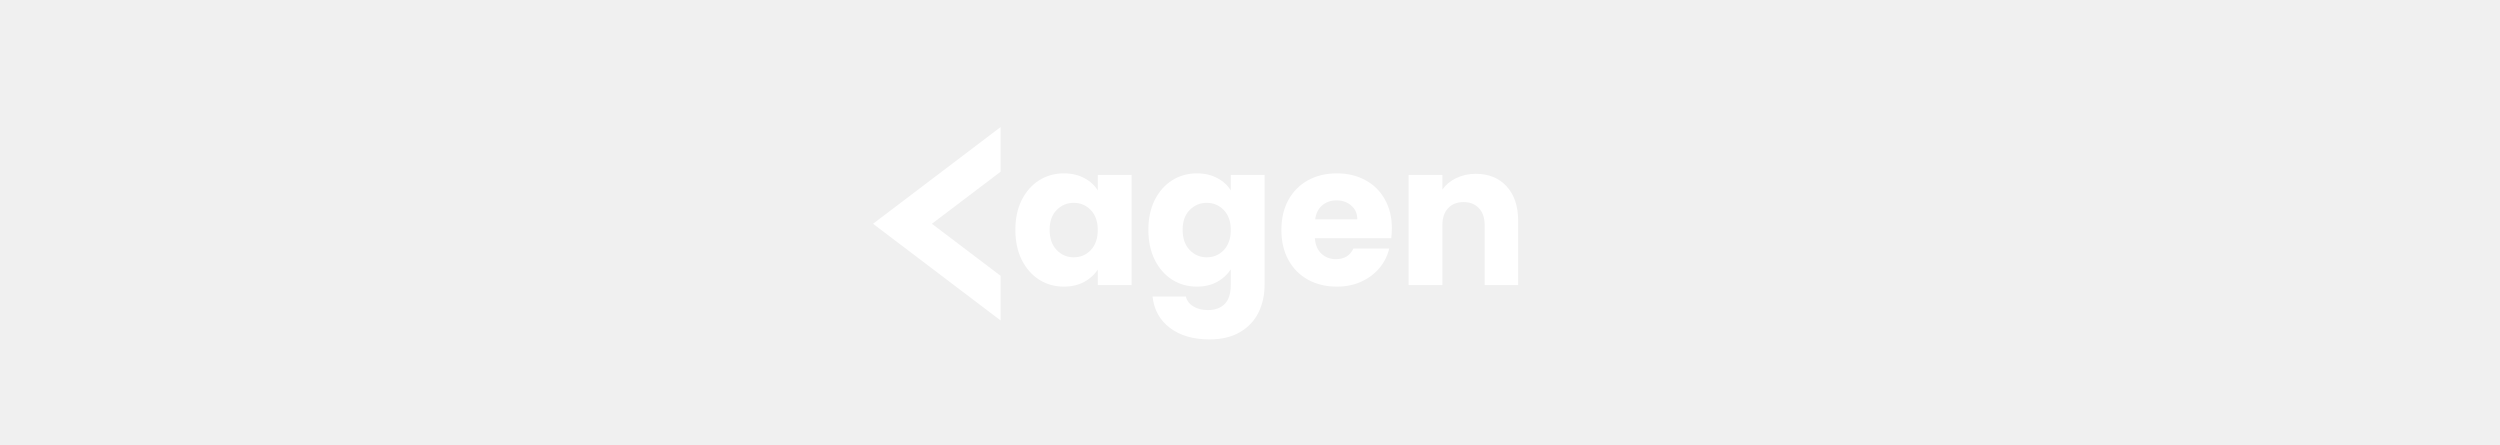
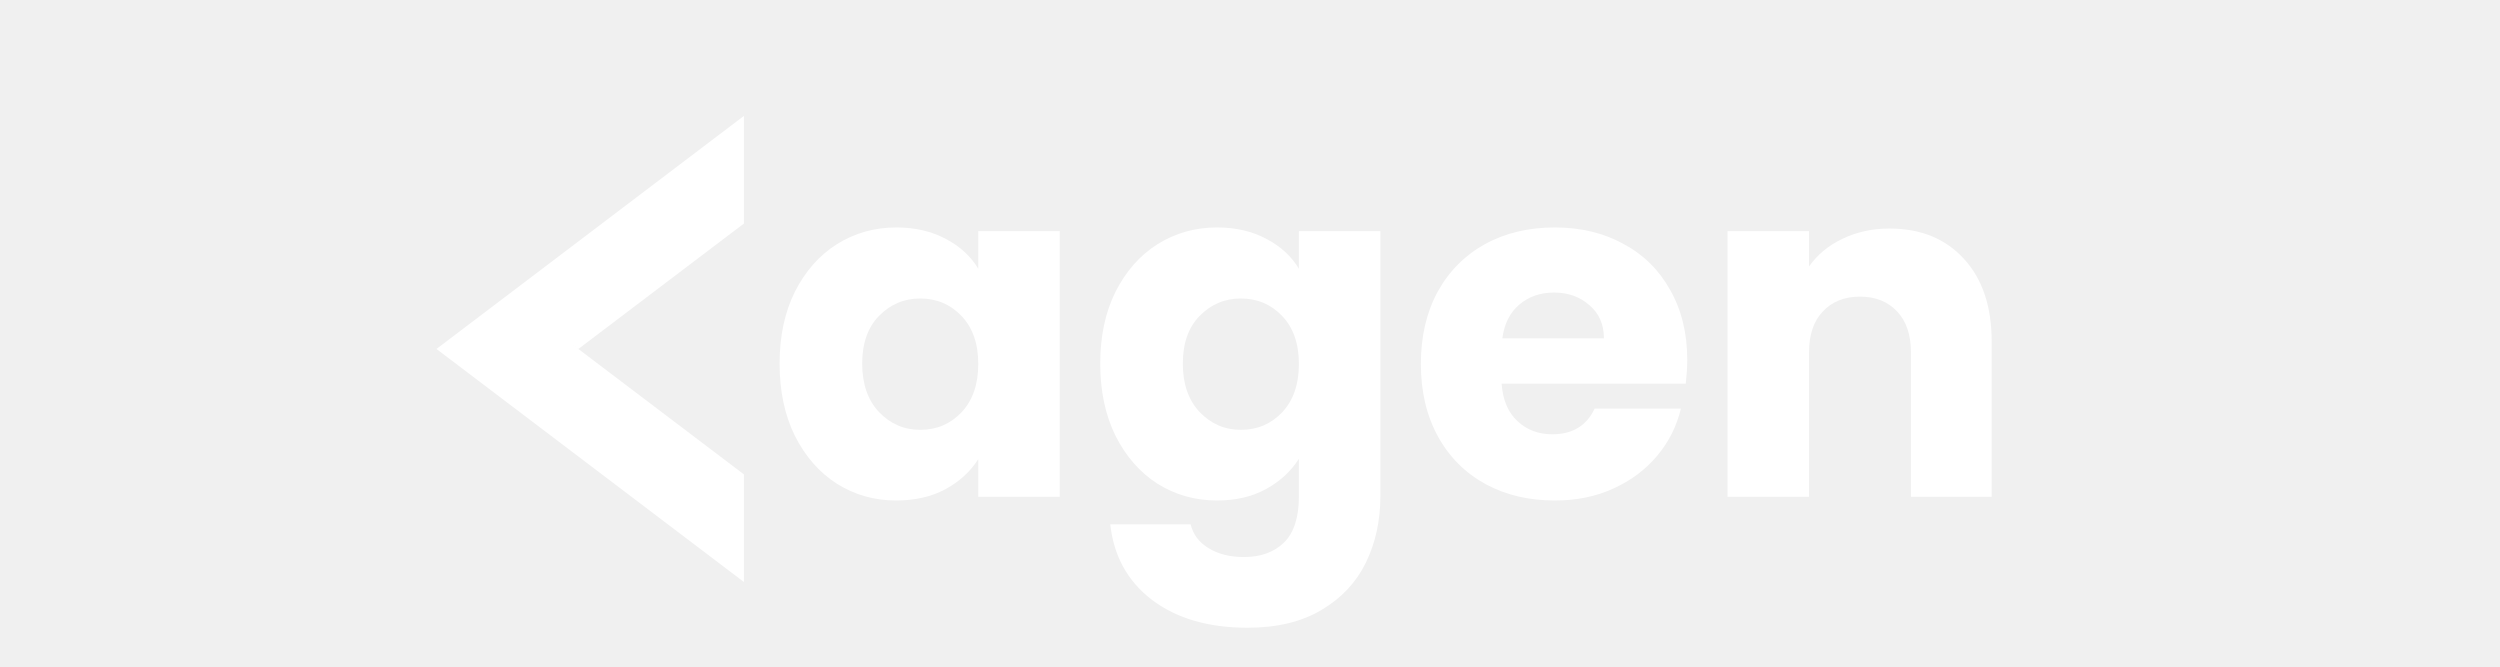
- <svg xmlns="http://www.w3.org/2000/svg" width="180" height="32" viewBox="0 0 78 45" preserveAspectRatio="xMidYMid meet" version="1.2">
+ <svg xmlns="http://www.w3.org/2000/svg" width="150" height="40" viewBox="0 8 70 28" preserveAspectRatio="xMidYMid meet" version="1.2">
  <defs>
    <clipPath id="fb52105561">
      <path d="M 0 12.285 L 14 12.285 L 14 33 L 0 33 Z M 0 12.285 " />
    </clipPath>
  </defs>
  <g id="c8018e91e3">
    <g clip-rule="nonzero" clip-path="url(#fb52105561)">
      <path style=" stroke:none;fill-rule:nonzero;fill:#ffffff;fill-opacity:1;" d="M 3.812 20.398 L 0.832 22.656 L 13.746 32.445 L 13.746 27.926 L 6.105 22.137 L 6.793 22.656 L 13.746 17.387 L 13.746 12.867 Z M 3.812 20.398 " />
    </g>
    <g style="fill:#ffffff;fill-opacity:1;">
      <g transform="translate(14.68091, 28.86477)">
        <path style="stroke:none" d="M 0.562 -5.594 C 0.562 -6.738 0.773 -7.742 1.203 -8.609 C 1.641 -9.473 2.227 -10.141 2.969 -10.609 C 3.719 -11.078 4.551 -11.312 5.469 -11.312 C 6.258 -11.312 6.953 -11.148 7.547 -10.828 C 8.141 -10.516 8.594 -10.098 8.906 -9.578 L 8.906 -11.156 L 12.328 -11.156 L 12.328 0 L 8.906 0 L 8.906 -1.578 C 8.57 -1.055 8.109 -0.633 7.516 -0.312 C 6.93 0 6.242 0.156 5.453 0.156 C 4.547 0.156 3.719 -0.078 2.969 -0.547 C 2.227 -1.023 1.641 -1.695 1.203 -2.562 C 0.773 -3.438 0.562 -4.445 0.562 -5.594 Z M 8.906 -5.578 C 8.906 -6.43 8.672 -7.102 8.203 -7.594 C 7.734 -8.082 7.156 -8.328 6.469 -8.328 C 5.789 -8.328 5.211 -8.082 4.734 -7.594 C 4.266 -7.113 4.031 -6.445 4.031 -5.594 C 4.031 -4.738 4.266 -4.062 4.734 -3.562 C 5.211 -3.062 5.789 -2.812 6.469 -2.812 C 7.156 -2.812 7.734 -3.055 8.203 -3.547 C 8.672 -4.047 8.906 -4.723 8.906 -5.578 Z M 8.906 -5.578 " />
      </g>
    </g>
    <g style="fill:#ffffff;fill-opacity:1;">
      <g transform="translate(28.14773, 28.86477)">
        <path style="stroke:none" d="M 5.469 -11.312 C 6.258 -11.312 6.953 -11.148 7.547 -10.828 C 8.141 -10.516 8.594 -10.098 8.906 -9.578 L 8.906 -11.156 L 12.328 -11.156 L 12.328 -0.016 C 12.328 1.004 12.125 1.93 11.719 2.766 C 11.312 3.598 10.691 4.258 9.859 4.75 C 9.023 5.25 7.988 5.5 6.75 5.5 C 5.102 5.5 3.766 5.109 2.734 4.328 C 1.711 3.547 1.129 2.488 0.984 1.156 L 4.359 1.156 C 4.461 1.582 4.711 1.914 5.109 2.156 C 5.516 2.406 6.008 2.531 6.594 2.531 C 7.301 2.531 7.863 2.328 8.281 1.922 C 8.695 1.516 8.906 0.867 8.906 -0.016 L 8.906 -1.594 C 8.57 -1.07 8.113 -0.648 7.531 -0.328 C 6.945 -0.004 6.258 0.156 5.469 0.156 C 4.551 0.156 3.719 -0.078 2.969 -0.547 C 2.227 -1.023 1.641 -1.695 1.203 -2.562 C 0.773 -3.438 0.562 -4.445 0.562 -5.594 C 0.562 -6.738 0.773 -7.742 1.203 -8.609 C 1.641 -9.473 2.227 -10.141 2.969 -10.609 C 3.719 -11.078 4.551 -11.312 5.469 -11.312 Z M 8.906 -5.578 C 8.906 -6.43 8.672 -7.102 8.203 -7.594 C 7.734 -8.082 7.156 -8.328 6.469 -8.328 C 5.789 -8.328 5.211 -8.082 4.734 -7.594 C 4.266 -7.113 4.031 -6.445 4.031 -5.594 C 4.031 -4.738 4.266 -4.062 4.734 -3.562 C 5.211 -3.062 5.789 -2.812 6.469 -2.812 C 7.156 -2.812 7.734 -3.055 8.203 -3.547 C 8.672 -4.047 8.906 -4.723 8.906 -5.578 Z M 8.906 -5.578 " />
      </g>
    </g>
    <g style="fill:#ffffff;fill-opacity:1;">
      <g transform="translate(41.61455, 28.86477)">
        <path style="stroke:none" d="M 11.75 -5.75 C 11.75 -5.438 11.727 -5.102 11.688 -4.75 L 3.953 -4.75 C 4.004 -4.062 4.227 -3.535 4.625 -3.172 C 5.02 -2.805 5.504 -2.625 6.078 -2.625 C 6.93 -2.625 7.523 -2.984 7.859 -3.703 L 11.484 -3.703 C 11.305 -2.961 10.973 -2.301 10.484 -1.719 C 9.992 -1.133 9.379 -0.676 8.641 -0.344 C 7.91 -0.008 7.094 0.156 6.188 0.156 C 5.102 0.156 4.133 -0.07 3.281 -0.531 C 2.426 -1 1.758 -1.664 1.281 -2.531 C 0.801 -3.406 0.562 -4.422 0.562 -5.578 C 0.562 -6.734 0.797 -7.742 1.266 -8.609 C 1.742 -9.473 2.406 -10.141 3.25 -10.609 C 4.102 -11.078 5.082 -11.312 6.188 -11.312 C 7.27 -11.312 8.227 -11.082 9.062 -10.625 C 9.906 -10.176 10.562 -9.531 11.031 -8.688 C 11.508 -7.852 11.75 -6.875 11.75 -5.75 Z M 8.25 -6.656 C 8.25 -7.238 8.047 -7.703 7.641 -8.047 C 7.242 -8.398 6.75 -8.578 6.156 -8.578 C 5.582 -8.578 5.098 -8.41 4.703 -8.078 C 4.305 -7.742 4.066 -7.27 3.984 -6.656 Z M 8.25 -6.656 " />
      </g>
    </g>
    <g style="fill:#ffffff;fill-opacity:1;">
      <g transform="translate(53.8226, 28.86477)">
        <path style="stroke:none" d="M 8.031 -11.266 C 9.344 -11.266 10.383 -10.844 11.156 -10 C 11.938 -9.156 12.328 -7.992 12.328 -6.516 L 12.328 0 L 8.938 0 L 8.938 -6.062 C 8.938 -6.801 8.742 -7.375 8.359 -7.781 C 7.973 -8.195 7.453 -8.406 6.797 -8.406 C 6.141 -8.406 5.617 -8.195 5.234 -7.781 C 4.848 -7.375 4.656 -6.801 4.656 -6.062 L 4.656 0 L 1.234 0 L 1.234 -11.156 L 4.656 -11.156 L 4.656 -9.672 C 5 -10.16 5.461 -10.547 6.047 -10.828 C 6.641 -11.117 7.301 -11.266 8.031 -11.266 Z M 8.031 -11.266 " />
      </g>
    </g>
  </g>
</svg>
